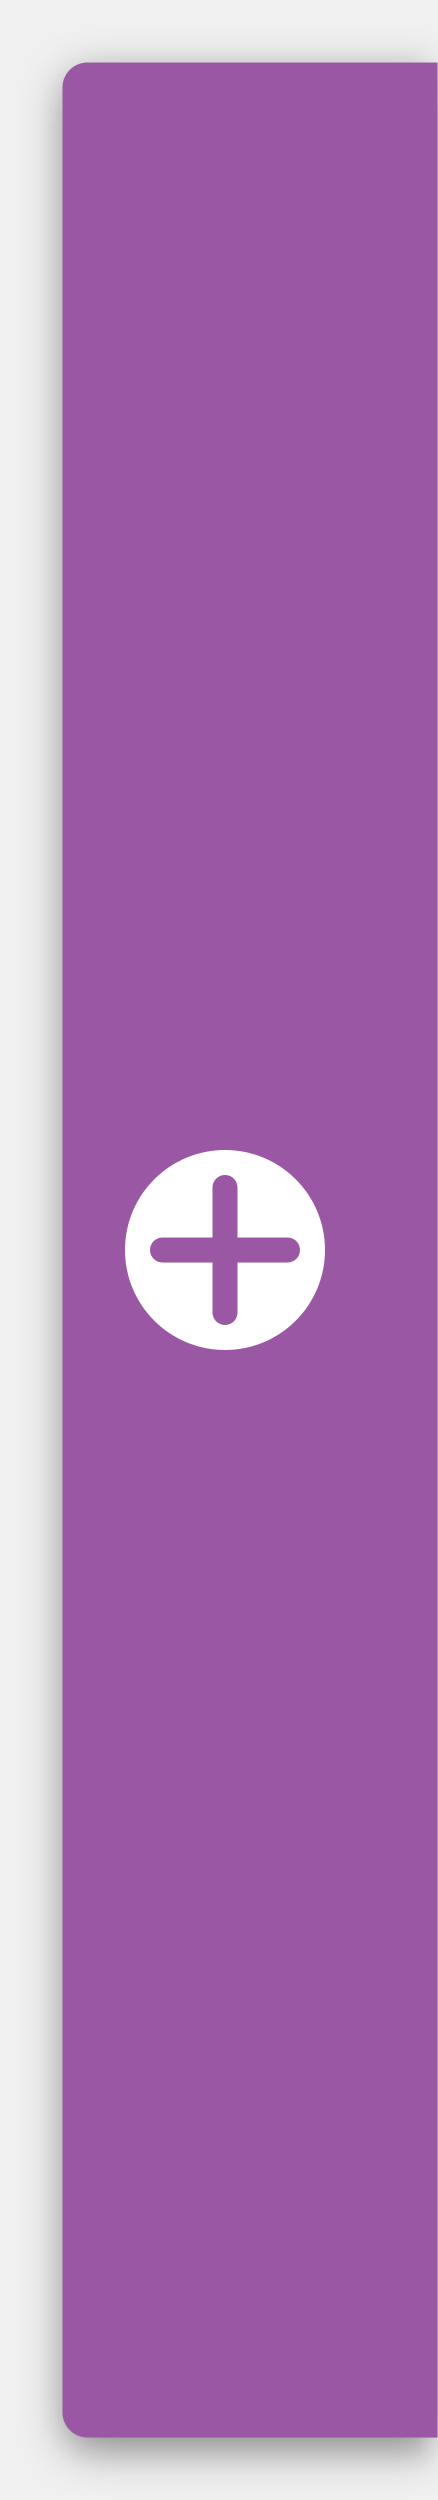
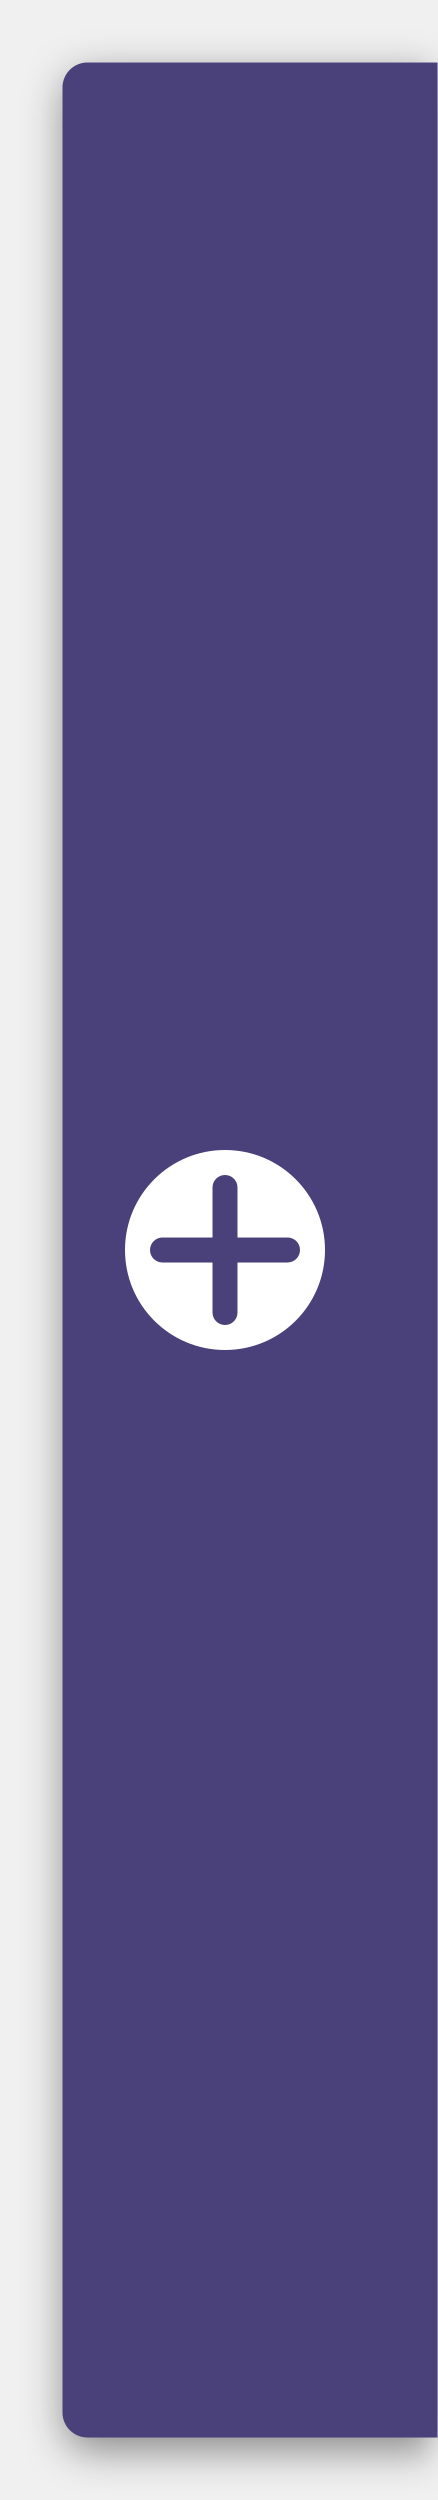
<svg xmlns="http://www.w3.org/2000/svg" width="35" height="200" version="1.1">
  <defs>
    <filter id="filter4154" x="-.132" y="-.021" width="1.264" height="1.042" color-interpolation-filters="sRGB">
      <feGaussianBlur stdDeviation="1.65" />
    </filter>
  </defs>
  <g transform="translate(0 -852.36)" shape-rendering="auto">
    <path d="m7.2 858.36h28v190h-28c-1.108 0-2-0.892-2-2v-186c0-1.108 0.892-2 2-2z" fill="#000000" fill-opacity=".44" filter="url(#filter4154)" />
-     <path d="m7 857.36h28v190h-28c-1.108 0-2-0.892-2-2v-186c0-1.108 0.892-2 2-2z" fill="#9A57A3" />
+     <path d="m7 857.36h28v190h-28c-1.108 0-2-0.892-2-2v-186c0-1.108 0.892-2 2-2z" fill="#4B417A" />
    <path transform="translate(0 852.36)" d="m18 94c-0.554 0-1 0.446-1 1v4h-4c-0.554 0-1 0.446-1 1s0.446 1 1 1h4v4c0 0.554 0.446 1 1 1s1-0.446 1-1v-4h4c0.554 0 1-0.446 1-1s-0.446-1-1-1h-4v-4c0-0.554-0.446-1-1-1zm8 6a8 8 0 0 1-8 8 8 8 0 0 1-8-8 8 8 0 0 1 8-8 8 8 0 0 1 8 8z" fill="#ffffff" />
  </g>
</svg>
